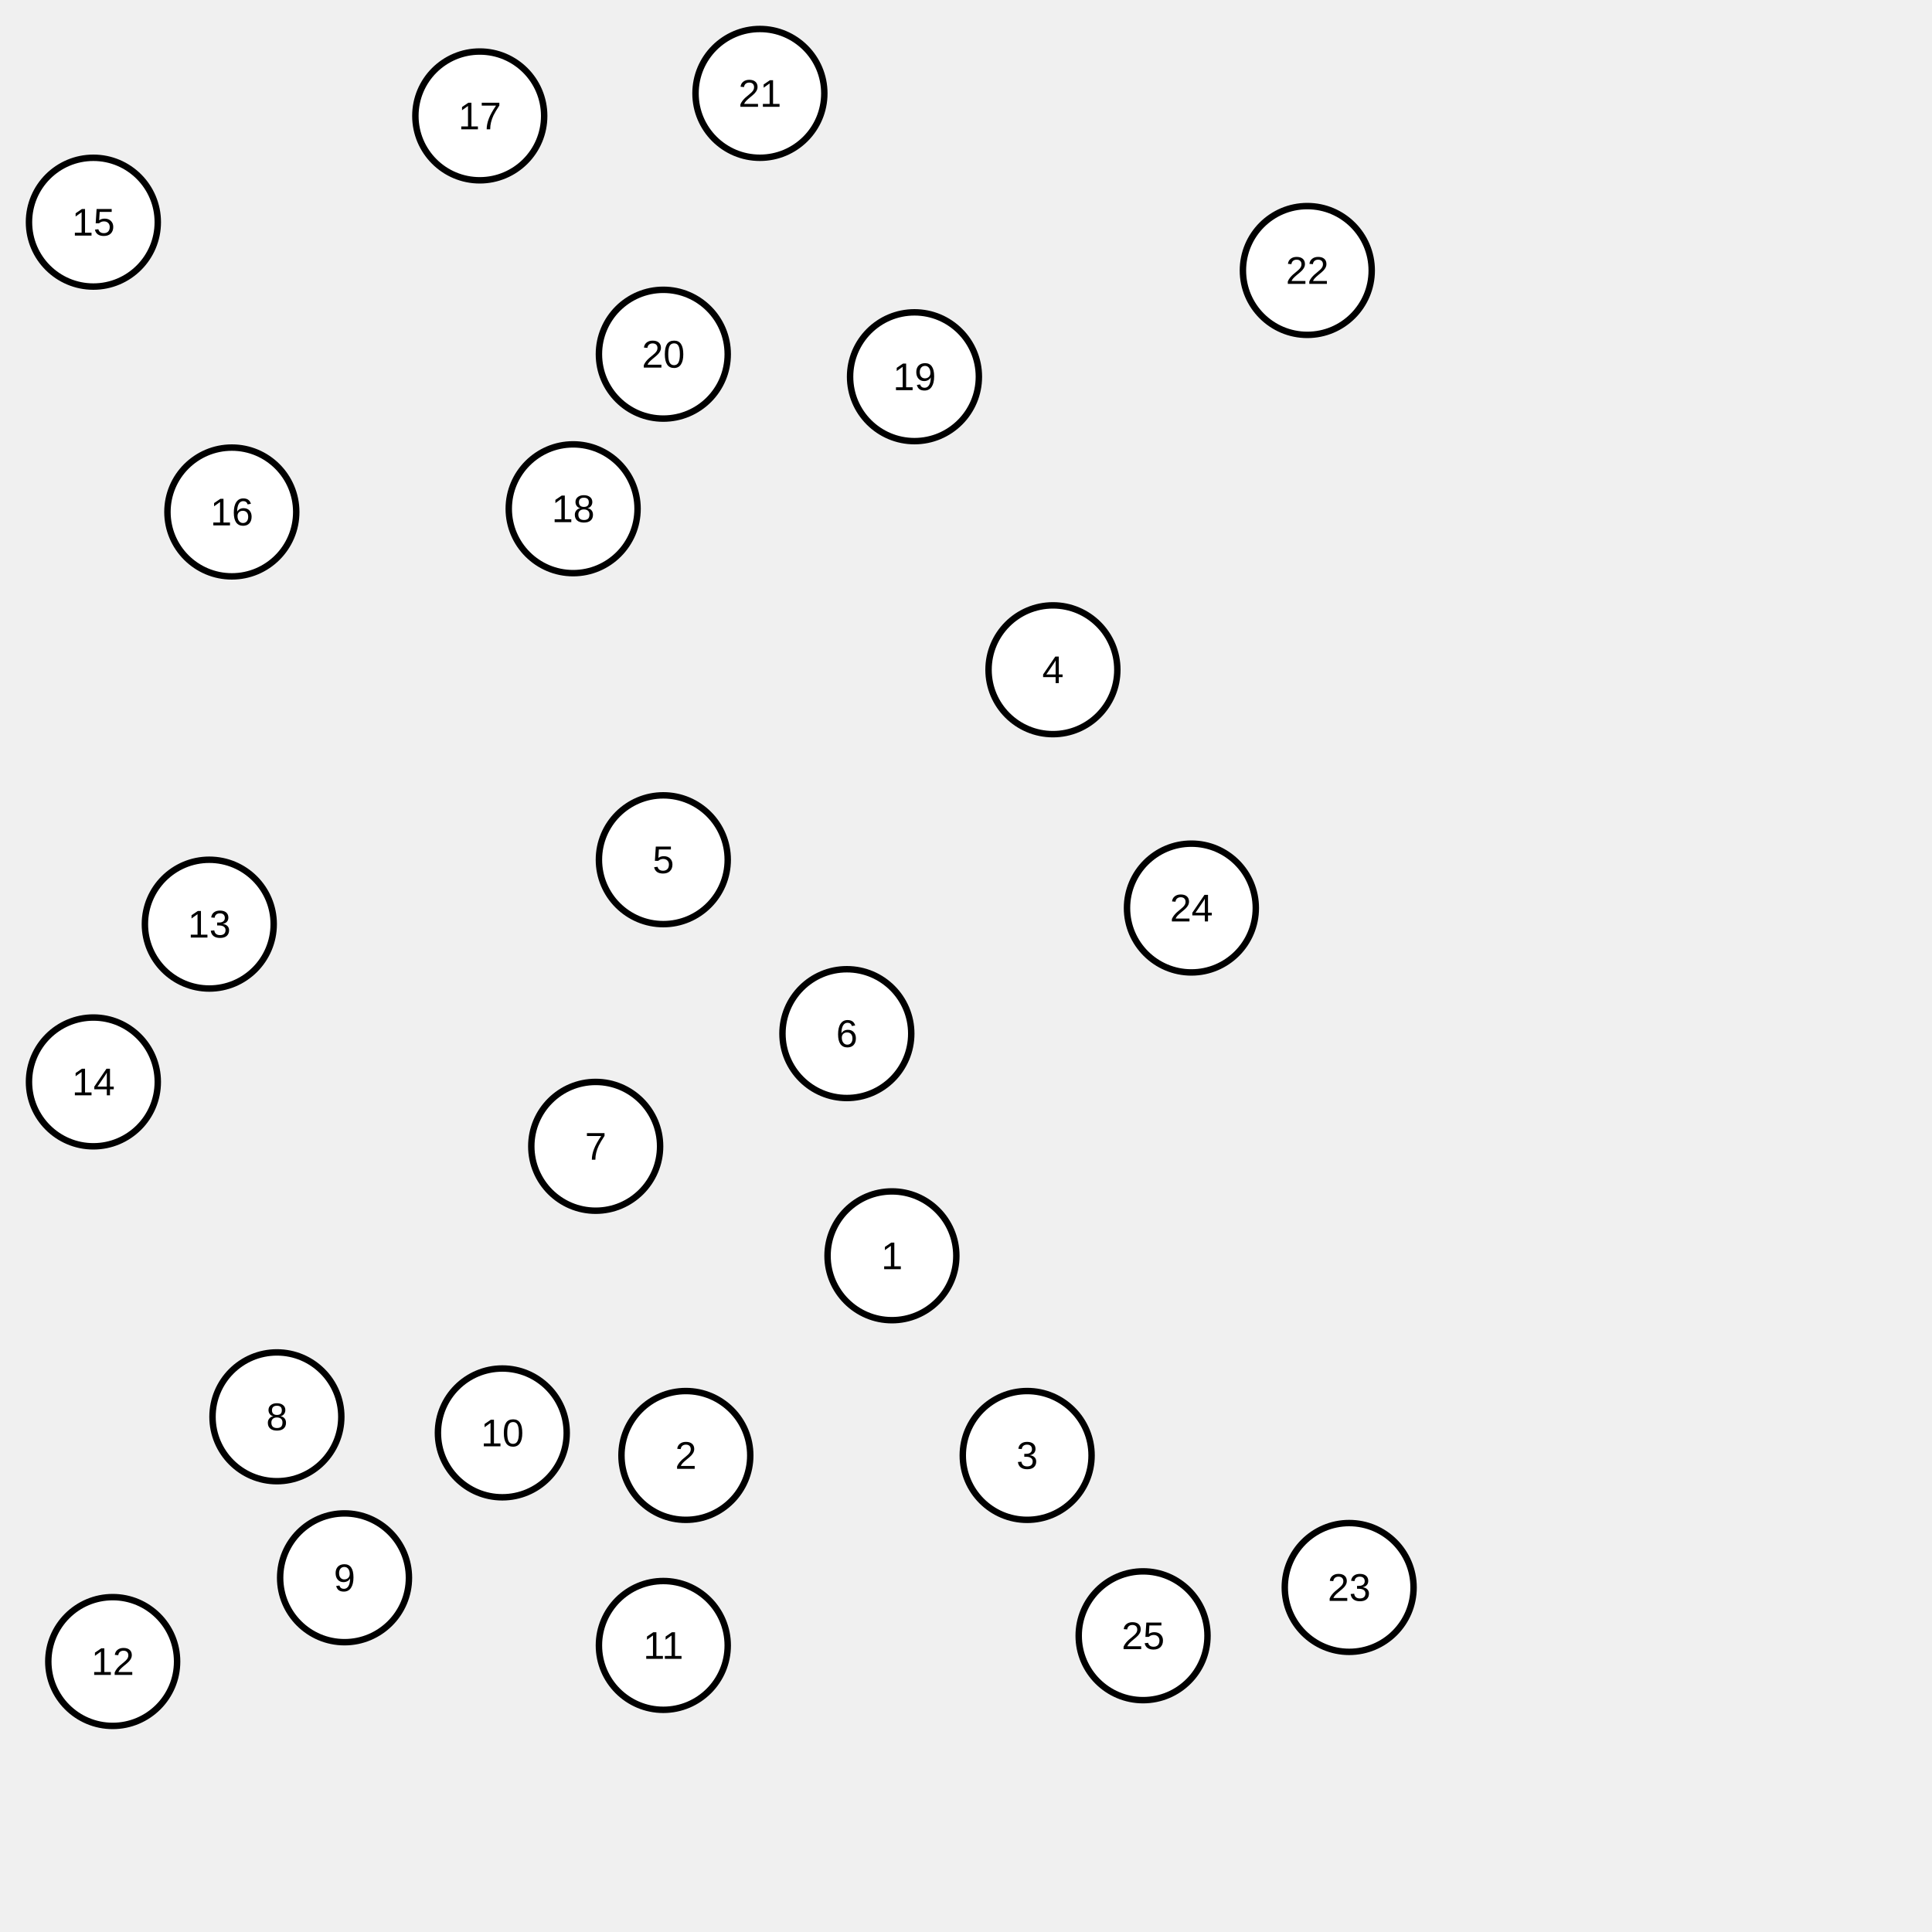
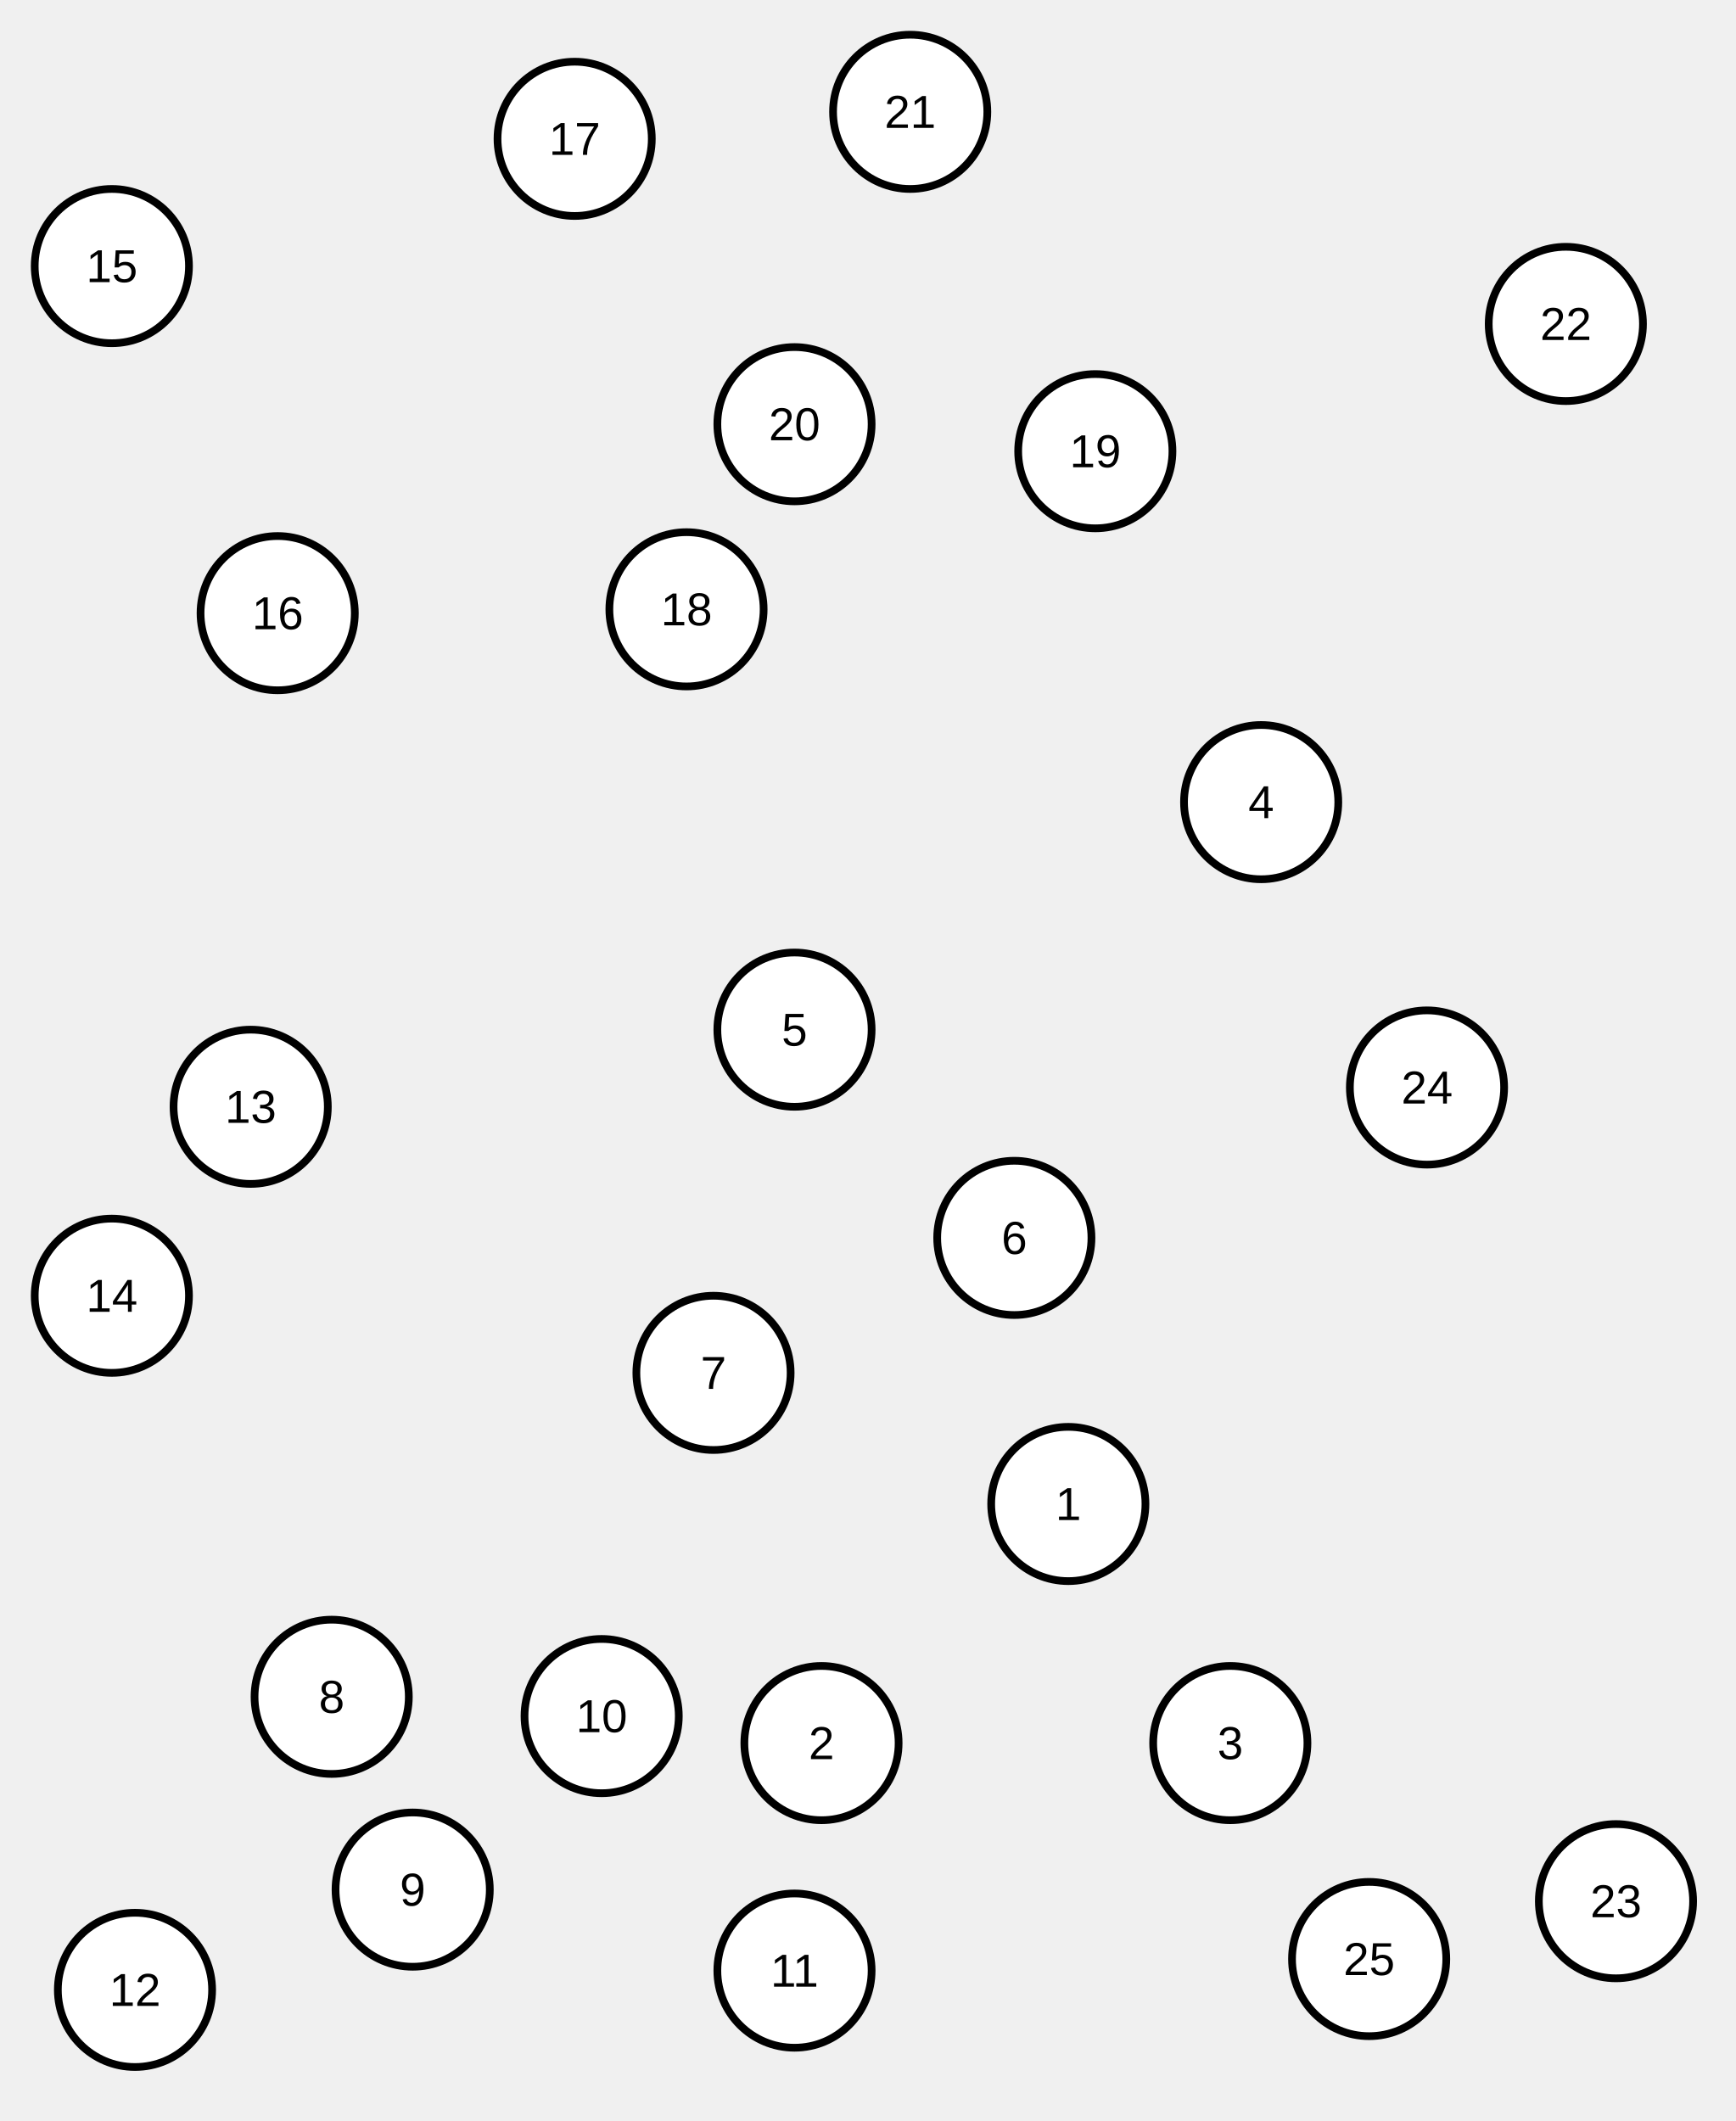
- <svg xmlns="http://www.w3.org/2000/svg" version="1.1" width="100%" viewBox="0 0 600 600">
+ <svg xmlns="http://www.w3.org/2000/svg" version="1.1" width="100%" viewBox="0 0 450 550">
  <style type="text/css">
    * {
        -webkit-touch-callout: none;
        -webkit-user-select: none;
        -khtml-user-select: none;
        -moz-user-select: none;
        -ms-user-select: none;
        user-select: none;
        font-family: Verdana, Arial, Helvetica, sans-serif;
    }
    </style>
  <line id="l1" x1="277" y1="390" x2="213" y2="452" stroke-width="2" stroke="black" display="none" />
  <g id="g1">
    <circle id="c1" cx="277" cy="390" r="20" alt="circle1" stroke-width="2" stroke="black" fill="white" />
    <text x="277" y="390" text-anchor="middle" dominant-baseline="central">1</text>
  </g>
  <line id="l2" x1="213" y1="452" x2="319" y2="452" stroke-width="2" stroke="black" display="none" />
  <g id="g2">
    <circle id="c2" cx="213" cy="452" r="20" alt="circle2" stroke-width="2" stroke="black" fill="white" />
    <text x="213" y="452" text-anchor="middle" dominant-baseline="central">2</text>
  </g>
  <line id="l3" x1="319" y1="452" x2="327" y2="208" stroke-width="2" stroke="black" display="none" />
  <g id="g3">
    <circle id="c3" cx="319" cy="452" r="20" alt="circle3" stroke-width="2" stroke="black" fill="white" />
    <text x="319" y="452" text-anchor="middle" dominant-baseline="central">3</text>
  </g>
  <line id="l4" x1="327" y1="208" x2="206" y2="267" stroke-width="2" stroke="black" display="none" />
  <g id="g4">
    <circle id="c4" cx="327" cy="208" r="20" alt="circle4" stroke-width="2" stroke="black" fill="white" />
    <text x="327" y="208" text-anchor="middle" dominant-baseline="central">4</text>
  </g>
  <line id="l5" x1="206" y1="267" x2="263" y2="321" stroke-width="2" stroke="black" display="none" />
  <g id="g5">
    <circle id="c5" cx="206" cy="267" r="20" alt="circle5" stroke-width="2" stroke="black" fill="white" />
    <text x="206" y="267" text-anchor="middle" dominant-baseline="central">5</text>
  </g>
  <line id="l6" x1="263" y1="321" x2="185" y2="356" stroke-width="2" stroke="black" display="none" />
  <g id="g6">
    <circle id="c6" cx="263" cy="321" r="20" alt="circle6" stroke-width="2" stroke="black" fill="white" />
    <text x="263" y="321" text-anchor="middle" dominant-baseline="central">6</text>
  </g>
  <line id="l7" x1="185" y1="356" x2="86" y2="440" stroke-width="2" stroke="black" display="none" />
  <g id="g7">
    <circle id="c7" cx="185" cy="356" r="20" alt="circle7" stroke-width="2" stroke="black" fill="white" />
    <text x="185" y="356" text-anchor="middle" dominant-baseline="central">7</text>
  </g>
  <line id="l8" x1="86" y1="440" x2="107" y2="490" stroke-width="2" stroke="black" display="none" />
  <g id="g8">
    <circle id="c8" cx="86" cy="440" r="20" alt="circle8" stroke-width="2" stroke="black" fill="white" />
    <text x="86" y="440" text-anchor="middle" dominant-baseline="central">8</text>
  </g>
  <line id="l9" x1="107" y1="490" x2="156" y2="445" stroke-width="2" stroke="black" display="none" />
  <g id="g9">
    <circle id="c9" cx="107" cy="490" r="20" alt="circle9" stroke-width="2" stroke="black" fill="white" />
    <text x="107" y="490" text-anchor="middle" dominant-baseline="central">9</text>
  </g>
  <line id="l10" x1="156" y1="445" x2="206" y2="511" stroke-width="2" stroke="black" display="none" />
  <g id="g10">
    <circle id="c10" cx="156" cy="445" r="20" alt="circle10" stroke-width="2" stroke="black" fill="white" />
    <text x="156" y="445" text-anchor="middle" dominant-baseline="central">10</text>
  </g>
  <line id="l11" x1="206" y1="511" x2="35" y2="516" stroke-width="2" stroke="black" display="none" />
  <g id="g11">
    <circle id="c11" cx="206" cy="511" r="20" alt="circle11" stroke-width="2" stroke="black" fill="white" />
    <text x="206" y="511" text-anchor="middle" dominant-baseline="central">11</text>
  </g>
  <line id="l12" x1="35" y1="516" x2="65" y2="287" stroke-width="2" stroke="black" display="none" />
  <g id="g12">
    <circle id="c12" cx="35" cy="516" r="20" alt="circle12" stroke-width="2" stroke="black" fill="white" />
    <text x="35" y="516" text-anchor="middle" dominant-baseline="central">12</text>
  </g>
  <line id="l13" x1="65" y1="287" x2="29" y2="336" stroke-width="2" stroke="black" display="none" />
  <g id="g13">
    <circle id="c13" cx="65" cy="287" r="20" alt="circle13" stroke-width="2" stroke="black" fill="white" />
    <text x="65" y="287" text-anchor="middle" dominant-baseline="central">13</text>
  </g>
  <line id="l14" x1="29" y1="336" x2="29" y2="69" stroke-width="2" stroke="black" display="none" />
  <g id="g14">
    <circle id="c14" cx="29" cy="336" r="20" alt="circle14" stroke-width="2" stroke="black" fill="white" />
    <text x="29" y="336" text-anchor="middle" dominant-baseline="central">14</text>
  </g>
  <line id="l15" x1="29" y1="69" x2="72" y2="159" stroke-width="2" stroke="black" display="none" />
  <g id="g15">
    <circle id="c15" cx="29" cy="69" r="20" alt="circle15" stroke-width="2" stroke="black" fill="white" />
    <text x="29" y="69" text-anchor="middle" dominant-baseline="central">15</text>
  </g>
  <line id="l16" x1="72" y1="159" x2="149" y2="36" stroke-width="2" stroke="black" display="none" />
  <g id="g16">
    <circle id="c16" cx="72" cy="159" r="20" alt="circle16" stroke-width="2" stroke="black" fill="white" />
    <text x="72" y="159" text-anchor="middle" dominant-baseline="central">16</text>
  </g>
  <line id="l17" x1="149" y1="36" x2="178" y2="158" stroke-width="2" stroke="black" display="none" />
  <g id="g17">
    <circle id="c17" cx="149" cy="36" r="20" alt="circle17" stroke-width="2" stroke="black" fill="white" />
    <text x="149" y="36" text-anchor="middle" dominant-baseline="central">17</text>
  </g>
  <line id="l18" x1="178" y1="158" x2="284" y2="117" stroke-width="2" stroke="black" display="none" />
  <g id="g18">
    <circle id="c18" cx="178" cy="158" r="20" alt="circle18" stroke-width="2" stroke="black" fill="white" />
    <text x="178" y="158" text-anchor="middle" dominant-baseline="central">18</text>
  </g>
  <line id="l19" x1="284" y1="117" x2="206" y2="110" stroke-width="2" stroke="black" display="none" />
  <g id="g19">
    <circle id="c19" cx="284" cy="117" r="20" alt="circle19" stroke-width="2" stroke="black" fill="white" />
    <text x="284" y="117" text-anchor="middle" dominant-baseline="central">19</text>
  </g>
  <line id="l20" x1="206" y1="110" x2="236" y2="29" stroke-width="2" stroke="black" display="none" />
  <g id="g20">
    <circle id="c20" cx="206" cy="110" r="20" alt="circle20" stroke-width="2" stroke="black" fill="white" />
    <text x="206" y="110" text-anchor="middle" dominant-baseline="central">20</text>
  </g>
  <line id="l21" x1="236" y1="29" x2="406" y2="84" stroke-width="2" stroke="black" display="none" />
  <g id="g21">
    <circle id="c21" cx="236" cy="29" r="20" alt="circle21" stroke-width="2" stroke="black" fill="white" />
    <text x="236" y="29" text-anchor="middle" dominant-baseline="central">21</text>
  </g>
  <line id="l22" x1="406" y1="84" x2="419" y2="493" stroke-width="2" stroke="black" display="none" />
  <g id="g22">
    <circle id="c22" cx="406" cy="84" r="20" alt="circle22" stroke-width="2" stroke="black" fill="white" />
    <text x="406" y="84" text-anchor="middle" dominant-baseline="central">22</text>
  </g>
  <line id="l23" x1="419" y1="493" x2="370" y2="282" stroke-width="2" stroke="black" display="none" />
  <g id="g23">
    <circle id="c23" cx="419" cy="493" r="20" alt="circle23" stroke-width="2" stroke="black" fill="white" />
    <text x="419" y="493" text-anchor="middle" dominant-baseline="central">23</text>
  </g>
  <line id="l24" x1="370" y1="282" x2="355" y2="508" stroke-width="2" stroke="black" display="none" />
  <g id="g24">
    <circle id="c24" cx="370" cy="282" r="20" alt="circle24" stroke-width="2" stroke="black" fill="white" />
    <text x="370" y="282" text-anchor="middle" dominant-baseline="central">24</text>
  </g>
  <g id="g25">
    <circle id="c25" cx="355" cy="508" r="20" alt="circle25" stroke-width="2" stroke="black" fill="white" />
    <text x="355" y="508" text-anchor="middle" dominant-baseline="central">25</text>
  </g>
</svg>
